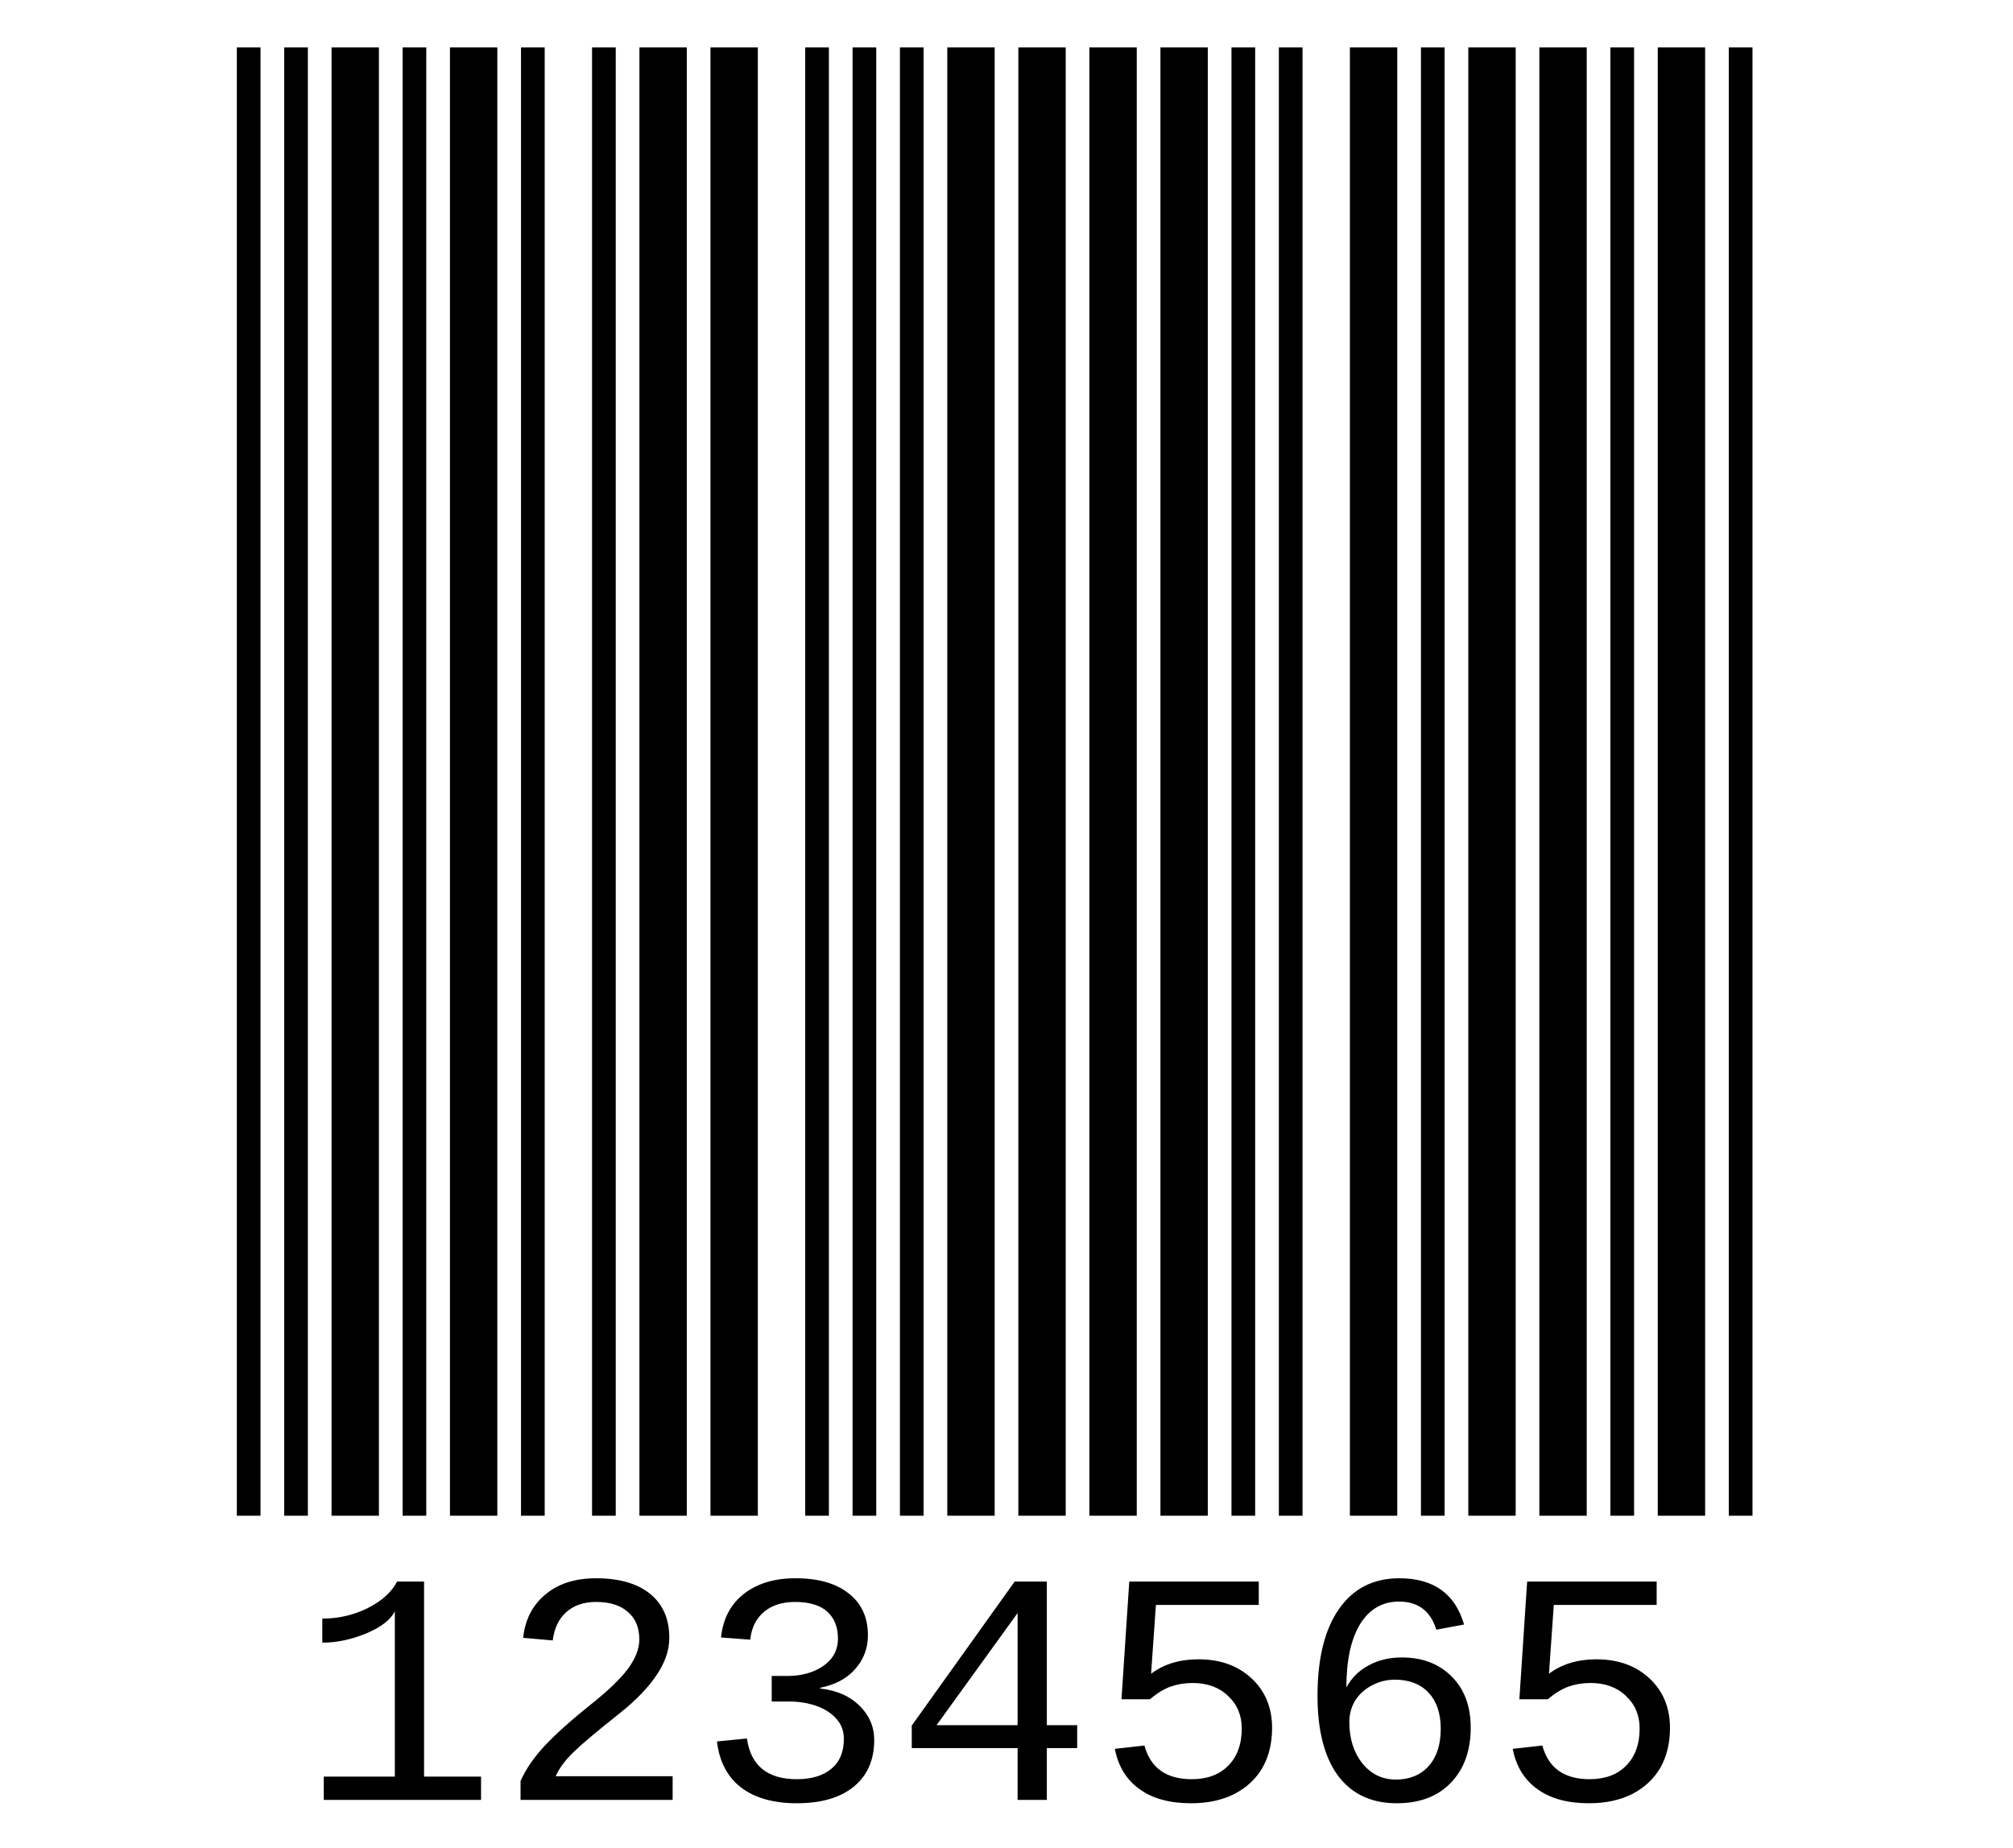
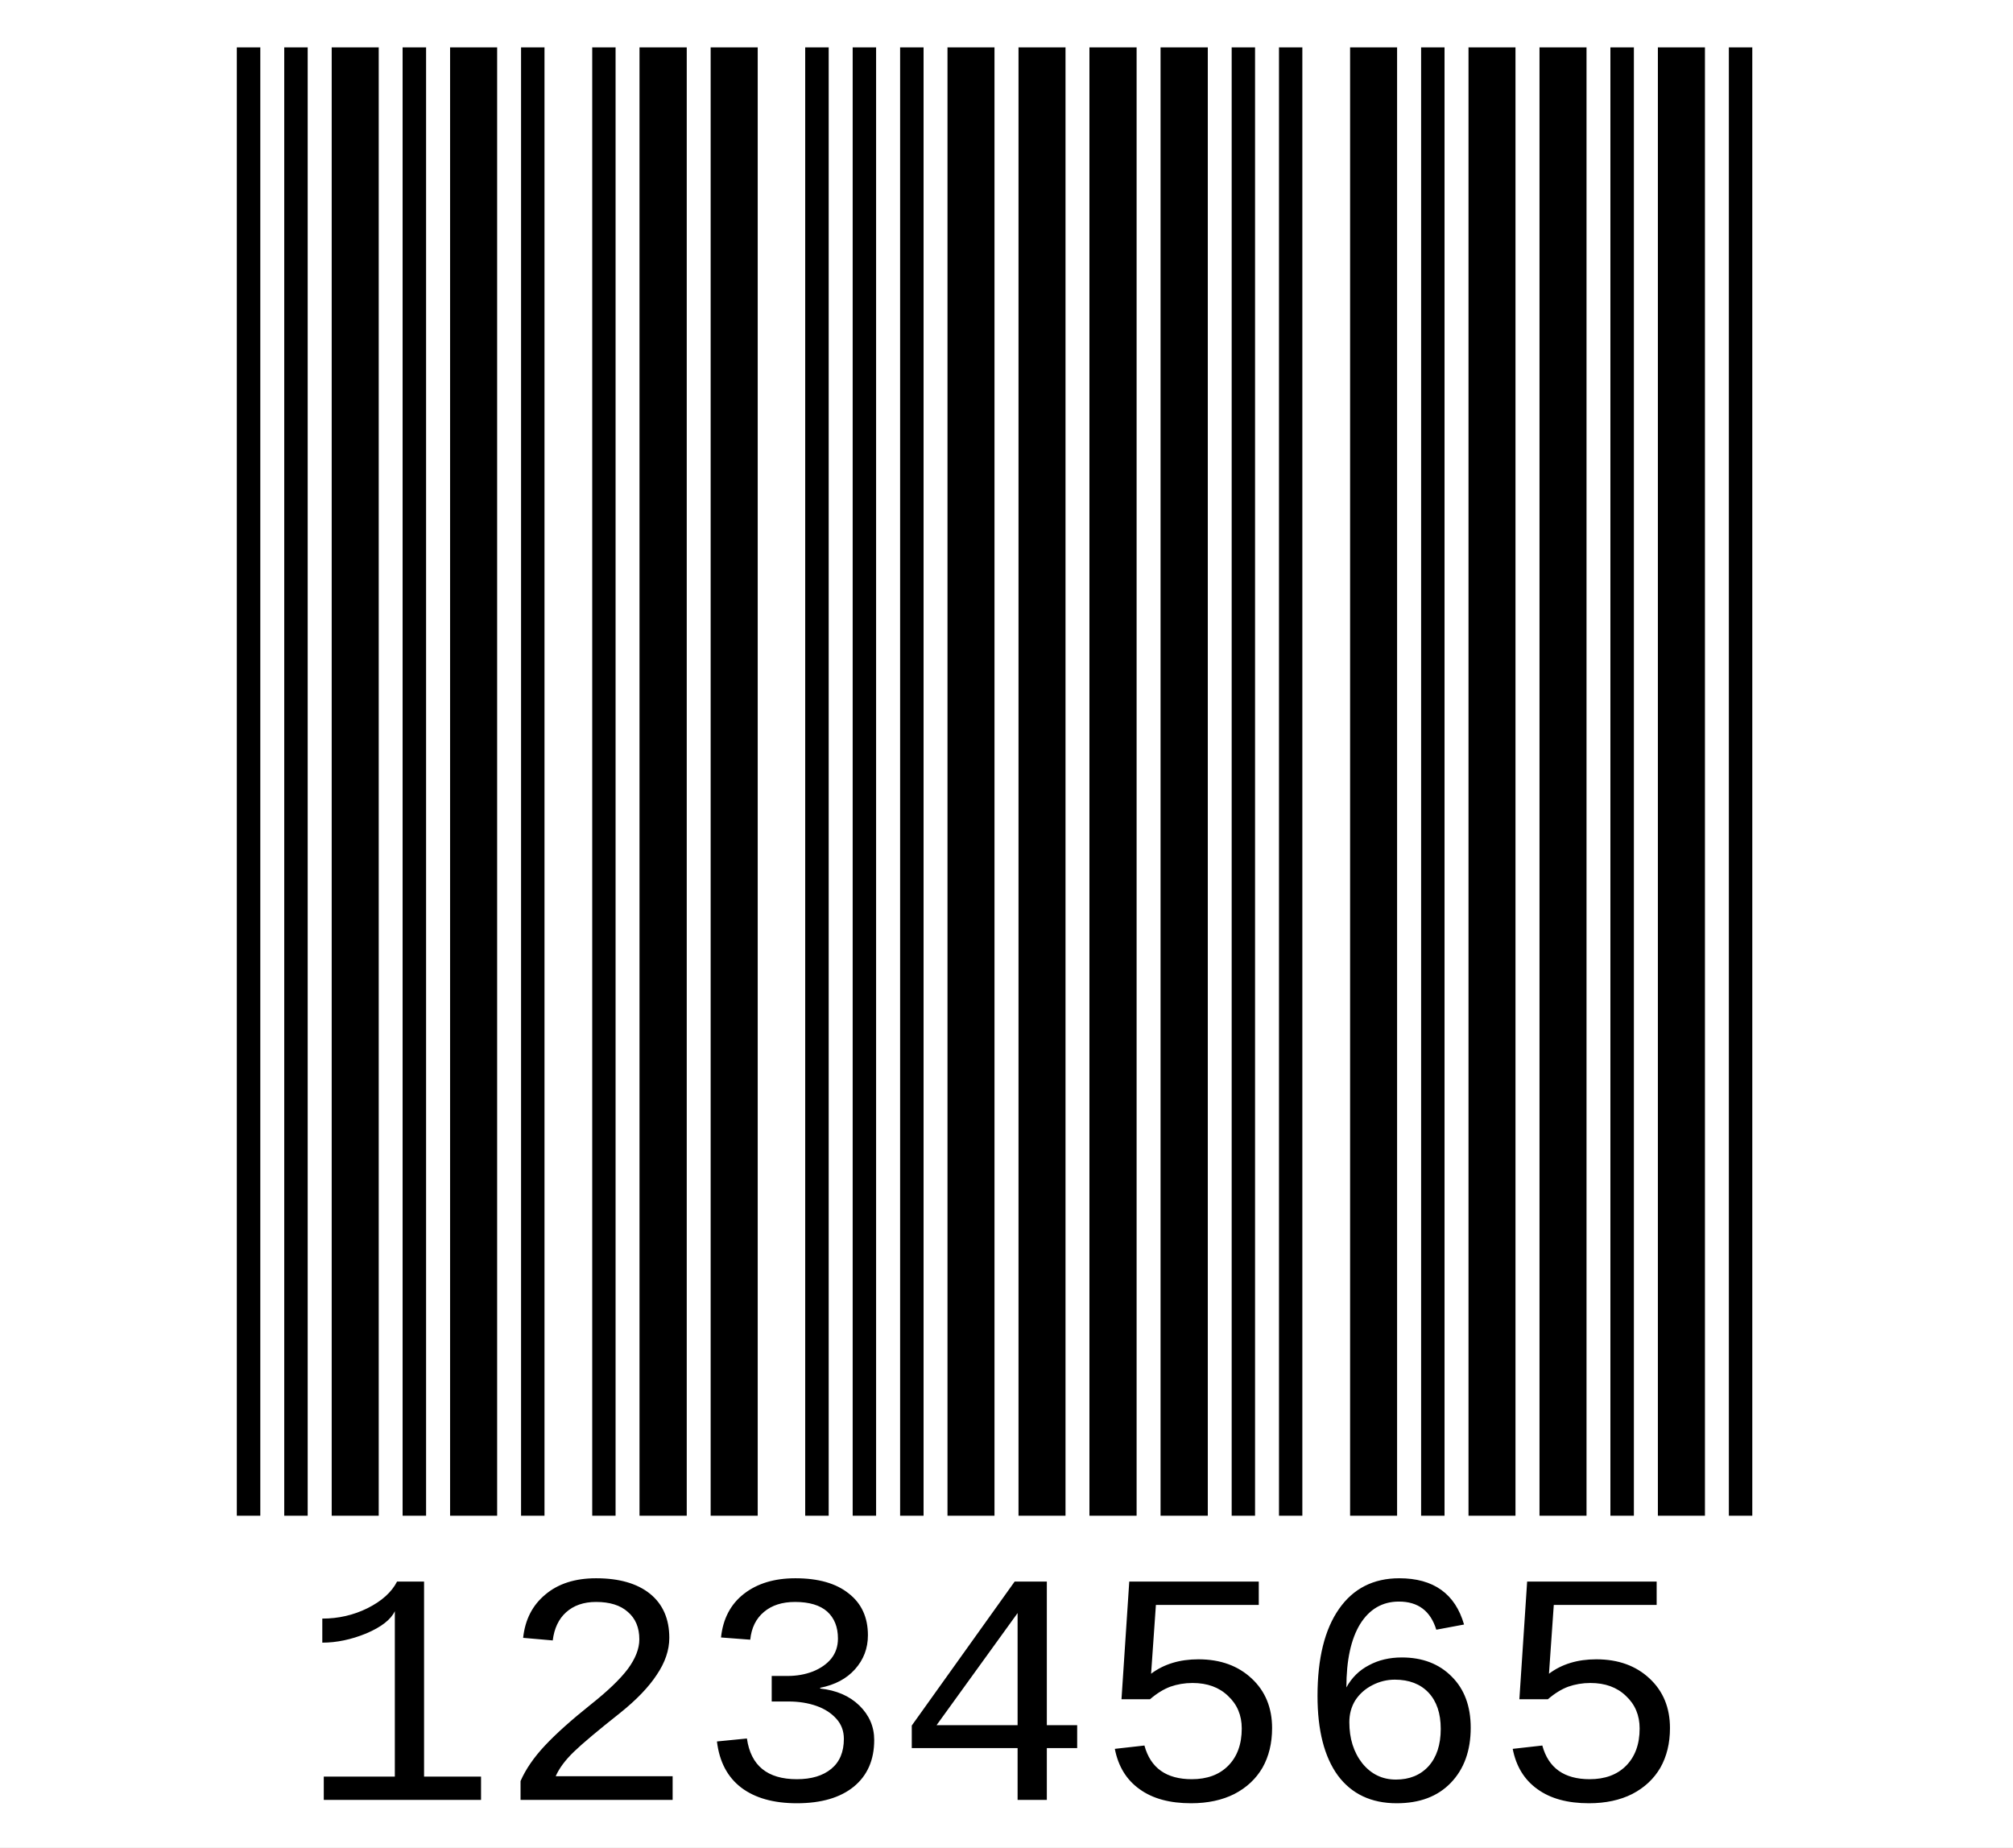
- <svg xmlns="http://www.w3.org/2000/svg" version="1.2" width="85" height="78" preserveAspectRatio="x85Y78 meet">
+ <svg xmlns="http://www.w3.org/2000/svg" version="1.2" width="85" height="78" preserveAspectRatio="xMidYMid meet">
  <style>text{font-family: 'Courier New', monospace;font-size: 14px;}</style>
-   <path fill="#fff" d="M0 0h85v79H0z" />
-   <path d="m10 2h1v64h-1zm2 0h1v64h-1zm2 0h2v64h-2zm3 0h1v64h-1zm2 0h2v64h-2zm3 0h1v64h-1zm3 0h1v64h-1zm2 0h2v64h-2zm3 0h2v64h-2zm4 0h1v64h-1zm2 0h1v64h-1zm2 0h1v64h-1zm2 0h2v64h-2zm3 0h2v64h-2zm3 0h2v64h-2zm3 0h2v64h-2zm3 0h1v64h-1zm2 0h1v64h-1zm3 0h2v64h-2zm3 0h1v64h-1zm2 0h2v64h-2zm3 0h2v64h-2zm3 0h1v64h-1zm2 0h2v64h-2zm3 0h1v64h-1z" />
-   <path fill="#fff" d="M0 64h85v14H0z" />
+   <path fill="#ffffff" d="M0 0h85v68H0z" />
+   <path fill="#000000" d="M10 2h1v64h-1zM12 2h1v64h-1zM14 2h2v64h-2zM17 2h1v64h-1zM19 2h2v64h-2zM22 2h1v64h-1zM25 2h1v64h-1zM27 2h2v64h-2zM30 2h2v64h-2zM34 2h1v64h-1zM36 2h1v64h-1zM38 2h1v64h-1zM40 2h2v64h-2zM43 2h2v64h-2zM46 2h2v64h-2zM49 2h2v64h-2zM52 2h1v64h-1zM54 2h1v64h-1zM57 2h2v64h-2zM60 2h1v64h-1zM62 2h2v64h-2zM65 2h2v64h-2zM68 2h1v64h-1zM70 2h2v64h-2zM73 2h1v64h-1z" />
+   <path fill="#ffffff" d="M11 2h1v64h-1zM13 2h1v64h-1zM16 2h1v64h-1zM18 2h1v64h-1zM21 2h1v64h-1zM23 2h2v64h-2zM26 2h1v64h-1zM29 2h1v64h-1zM32 2h2v64h-2zM35 2h1v64h-1zM37 2h1v64h-1zM39 2h1v64h-1zM42 2h1v64h-1zM45 2h1v64h-1zM48 2h1v64h-1zM51 2h1v64h-1zM53 2h1v64h-1zM55 2h2v64h-2zM59 2h1v64h-1zM61 2h1v64h-1zM64 2h1v64h-1zM67 2h1v64h-1zM69 2h1v64h-1zM72 2h1v64h-1zM74 2h1v64h-1z" />
+   <path fill="#ffffff" d="M0 64h85v14H0z" />
  <text x="42" y="76" class="small" text-anchor="middle">1234565</text>Sorry, your browser does not support inline SVG.</svg>
